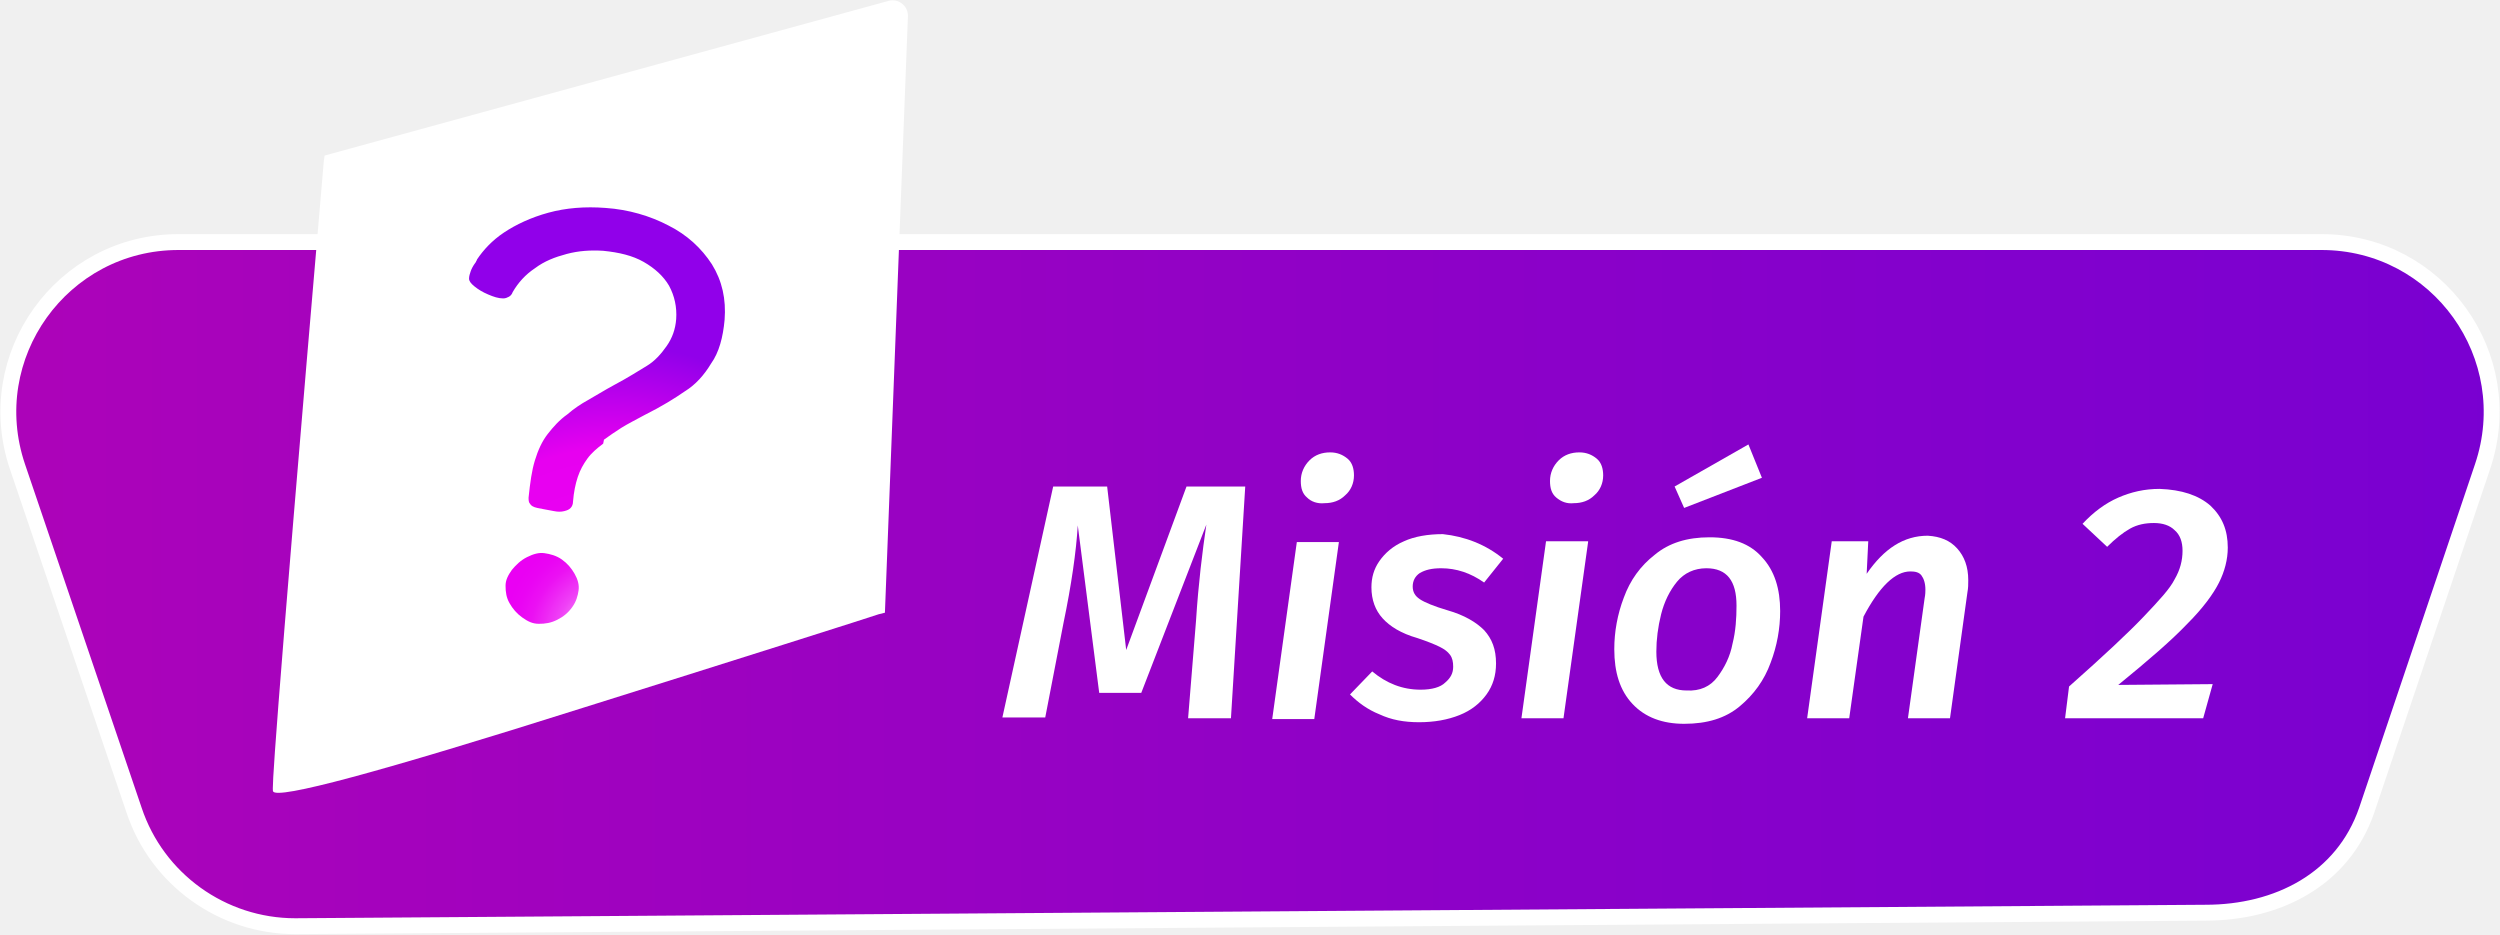
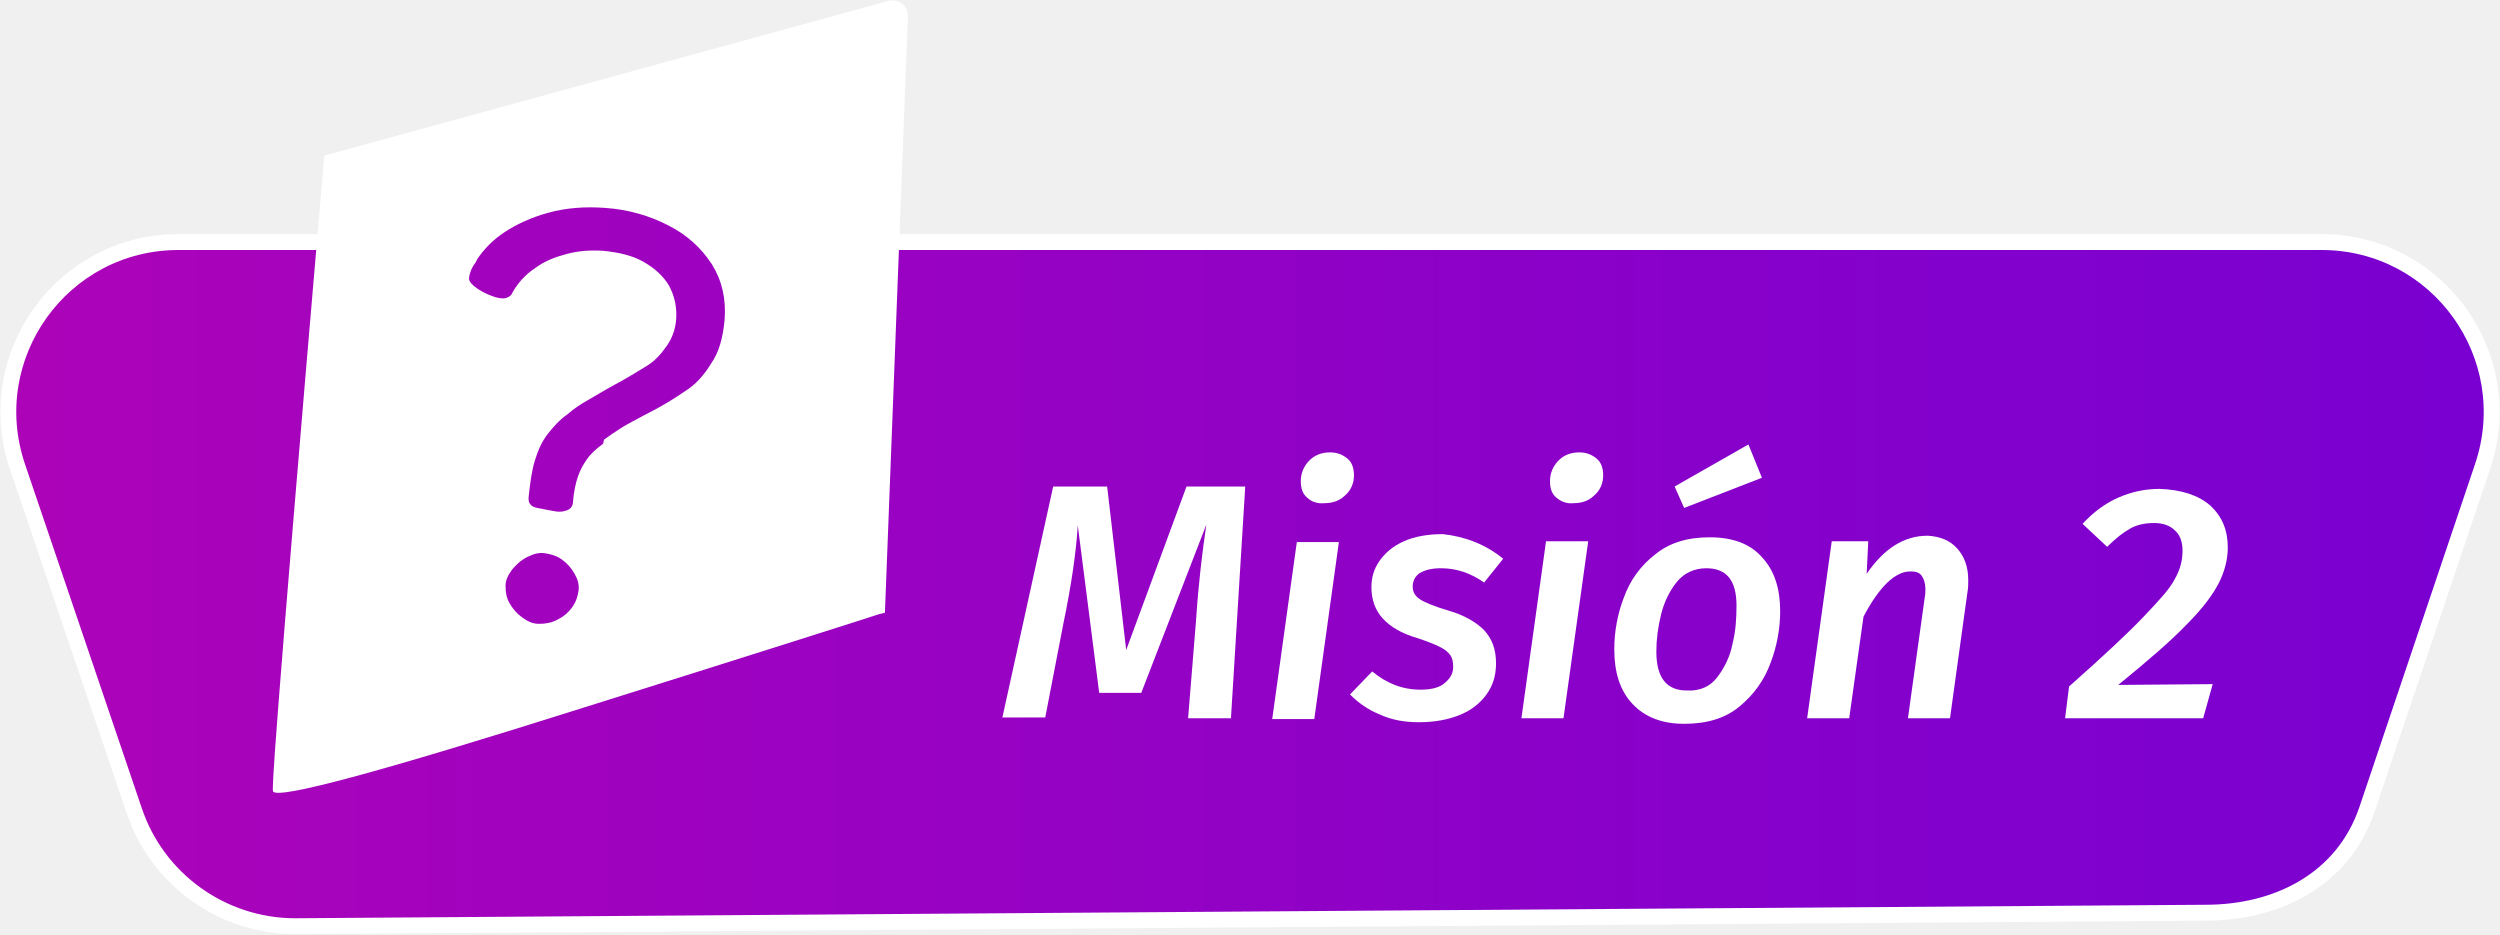
<svg xmlns="http://www.w3.org/2000/svg" version="1.1" id="Capa_1" x="0px" y="0px" viewBox="0 0 315 117.7" style="enable-background:new 0 0 315 117.7;" xml:space="preserve">
  <style type="text/css">
	.st0{fill:url(#SVGID_1_);stroke:#FFFFFF;stroke-width:2;stroke-miterlimit:10;}
	.st1{enable-background:new    ;}
	.st2{fill:#FFFFFF;}
	.st3{fill:url(#SVGID_00000062187367375901390120000008846188381934236596_);}
+ 	.st5{
+ 		fill:url(#SVGID_1_);
+ 	}
+ 	.classContainerPathbtn:hover&gt;.st0, .classContainerPathbtn:focus&gt;.st0{
+ 				fill: url(#SVGID_2);
+ 			}
+ 
+     .classContainerPathbtn:active&gt;.st0, .classContainerPathbtn:focus&gt;.st0{
+ 		fill: url(#SVGID_2);
+ 	}
+ 	.elemento-svg{
+ 		cursor: pointer;
+ 	}
</style>
  <g>
    <g id="Juego">
      <g>
-         <g>
+         <g class="classContainerPathbtn">
          <linearGradient id="SVGID_1_" gradientUnits="userSpaceOnUse" x1="5044.05" y1="14462.199" x2="5550.72" y2="14462.199" gradientTransform="matrix(1 0 0 1 -5166.25 -14388.6)">
            <stop offset="0" style="stop-color:#C204AF" />
            <stop offset="0.66" style="stop-color:#8801CA" />
            <stop offset="1" style="stop-color:#6F00D6" />
          </linearGradient>
-           <path class="st0" d="M277.9,115l-240.7,1.7c-9.2,0-17.4-5.9-20.3-14.6L2.2,58.8c-4.7-13.9,5.6-28.3,20.3-28.3h270      c14.7,0,25,14.4,20.3,28.3l-14.6,43.3C295.2,110.8,287,115,277.9,115L277.9,115z" />
-           <g class="st1">
+           <path class="st0 elemento-svg" d="M277.9,115l-240.7,1.7c-9.2,0-17.4-5.9-20.3-14.6L2.2,58.8c-4.7-13.9,5.6-28.3,20.3-28.3h270      c14.7,0,25,14.4,20.3,28.3l-14.6,43.3C295.2,110.8,287,115,277.9,115L277.9,115z" />
+           <g class="st1 elemento-svg">
            <path class="st2" d="M155.1,90.5h-5.4l1-12.3c0.3-4.7,0.8-8.7,1.3-12.1l-8.2,21.2h-5.3l-2.7-21.1c-0.2,3.3-0.8,7.5-1.8,12.3       l-2.3,11.9h-5.4l6.4-29.1h6.8l2.4,20.6l7.6-20.6h7.4L155.1,90.5z" />
            <path class="st2" d="M168.7,68.3l-3.1,22.3h-5.3l3.1-22.3H168.7z M164.7,62.7c-0.6-0.5-0.8-1.2-0.8-2.1c0-1,0.4-1.9,1.1-2.6       s1.6-1,2.6-1c0.9,0,1.6,0.3,2.2,0.8c0.6,0.5,0.8,1.3,0.8,2.1c0,1-0.4,1.9-1.1,2.5c-0.7,0.7-1.6,1-2.6,1       C166,63.5,165.2,63.2,164.7,62.7z" />
            <path class="st2" d="M189.4,70.4l-2.4,3c-1.7-1.2-3.5-1.8-5.4-1.8c-1.2,0-2,0.2-2.7,0.6c-0.6,0.4-0.9,1-0.9,1.7       c0,0.7,0.3,1.2,0.9,1.6c0.6,0.4,1.8,0.9,3.5,1.4c2.1,0.6,3.6,1.5,4.6,2.5c1,1.1,1.5,2.4,1.5,4.2c0,1.5-0.4,2.8-1.2,3.9       c-0.8,1.1-1.9,2-3.4,2.6c-1.5,0.6-3.2,0.9-5.1,0.9c-1.9,0-3.5-0.3-5-1c-1.5-0.6-2.7-1.5-3.7-2.5l2.8-2.9       c1.8,1.5,3.8,2.3,6.1,2.3c1.4,0,2.5-0.3,3.1-0.9c0.7-0.6,1-1.2,1-2c0-0.6-0.1-1.1-0.4-1.5c-0.3-0.4-0.7-0.7-1.3-1       c-0.6-0.3-1.6-0.7-2.8-1.1c-2.1-0.6-3.5-1.5-4.4-2.5c-0.9-1-1.4-2.3-1.4-3.9c0-1.2,0.3-2.3,1-3.3c0.7-1,1.7-1.9,3.1-2.5       c1.3-0.6,3-0.9,4.9-0.9C184.6,67.6,187.2,68.6,189.4,70.4z" />
            <path class="st2" d="M200.1,68.3L197,90.5h-5.3l3.1-22.3H200.1z M196.1,62.7c-0.6-0.5-0.8-1.2-0.8-2.1c0-1,0.4-1.9,1.1-2.6       s1.6-1,2.6-1c0.9,0,1.6,0.3,2.2,0.8c0.6,0.5,0.8,1.3,0.8,2.1c0,1-0.4,1.9-1.1,2.5c-0.7,0.7-1.6,1-2.6,1       C197.4,63.5,196.7,63.2,196.1,62.7z" />
            <path class="st2" d="M205.7,88.7c-1.6-1.7-2.3-4-2.3-6.9c0-2.2,0.4-4.4,1.2-6.5c0.8-2.2,2.1-4,3.9-5.4c1.8-1.5,4.1-2.2,6.9-2.2       c2.9,0,5.1,0.8,6.6,2.5c1.6,1.7,2.3,4,2.3,6.8c0,2.2-0.4,4.4-1.2,6.5c-0.8,2.2-2.1,4-3.9,5.5c-1.8,1.5-4.1,2.2-7,2.2       C209.5,91.2,207.3,90.4,205.7,88.7z M216.4,85.3c0.9-1.2,1.6-2.6,1.9-4.2c0.4-1.6,0.5-3.2,0.5-4.8c0-3.1-1.2-4.7-3.8-4.7       c-1.5,0-2.8,0.6-3.7,1.7c-0.9,1.1-1.6,2.5-2,4.1s-0.6,3.2-0.6,4.7c0,3.3,1.3,4.9,3.8,4.9C214.2,87.1,215.5,86.5,216.4,85.3z        M220.3,56l1.7,4.2l-9.8,3.8l-1.2-2.7L220.3,56z" />
            <path class="st2" d="M246.6,69.1c0.9,1,1.4,2.3,1.4,4c0,0.5,0,1-0.1,1.5l-2.2,15.9h-5.3l2.1-15.1c0.1-0.5,0.1-0.9,0.1-1.1       c0-0.8-0.2-1.4-0.5-1.8s-0.8-0.5-1.4-0.5c-1.9,0-3.9,1.9-5.9,5.7L233,90.5h-5.3l3.1-22.3h4.6l-0.2,4.1c2.2-3.2,4.7-4.8,7.7-4.8       C244.5,67.6,245.7,68.1,246.6,69.1z" />
            <path class="st2" d="M278.5,63.7c1.5,1.4,2.2,3.1,2.2,5.3c0,1.5-0.4,3-1.1,4.4c-0.7,1.4-2,3.2-4,5.2c-2,2.1-4.9,4.6-8.7,7.7       l11.9-0.1l-1.2,4.3h-17.4l0.5-4c4.4-3.9,7.5-6.8,9.4-8.8c1.9-2,3.3-3.5,3.9-4.7c0.7-1.2,1-2.4,1-3.6c0-1.1-0.3-2-1-2.6       c-0.6-0.6-1.5-0.9-2.6-0.9c-1.1,0-2.1,0.2-3,0.7c-0.9,0.5-1.9,1.3-2.9,2.3l-3.1-2.9c1.4-1.5,2.9-2.6,4.5-3.3       c1.6-0.7,3.3-1.1,5.2-1.1C274.9,61.7,277,62.4,278.5,63.7z" />
          </g>
        </g>
        <g>
-           <path class="st2" d="M40.9,19.6L112,0.1c1.2-0.3,2.4,0.6,2.4,1.9l-2.9,75.2l-0.8,0.2c-0.2,0.1-18.8,6-37.3,11.8      c-25.6,8.1-38.6,11.6-39,10.5c-0.6-1.6,0,0,0,0c-0.1-0.4-0.2-2.5,6.4-79.4L40.9,19.6L40.9,19.6z" />
-           <g>
+           <path class="st2 elemento-svg" d="M40.9,19.6L112,0.1c1.2-0.3,2.4,0.6,2.4,1.9l-2.9,75.2l-0.8,0.2c-0.2,0.1-18.8,6-37.3,11.8      c-25.6,8.1-38.6,11.6-39,10.5c-0.6-1.6,0,0,0,0c-0.1-0.4-0.2-2.5,6.4-79.4L40.9,19.6L40.9,19.6z" />
+           <g class="elemento-svg">
            <radialGradient id="SVGID_00000183247945030074119960000000957556515264693888_" cx="-90.47" cy="1219.654" r="36.65" gradientTransform="matrix(0.9934 -0.1146 0.1146 0.9934 26.7781 -1141.983)" gradientUnits="userSpaceOnUse">
              <stop offset="0" style="stop-color:#FFFFFF" />
              <stop offset="5.000000e-02" style="stop-color:#FAC6FC" />
              <stop offset="9.000000e-02" style="stop-color:#F692F9" />
              <stop offset="0.14" style="stop-color:#F265F7" />
              <stop offset="0.18" style="stop-color:#EF40F6" />
              <stop offset="0.23" style="stop-color:#ED24F4" />
              <stop offset="0.27" style="stop-color:#EB10F3" />
              <stop offset="0.32" style="stop-color:#EA04F3" />
              <stop offset="0.36" style="stop-color:#EA00F3" />
              <stop offset="0.64" style="stop-color:#E700F0" />
              <stop offset="0.85" style="stop-color:#B400EC" />
              <stop offset="1" style="stop-color:#9100EA" />
            </radialGradient>
-             <path style="fill:url(#SVGID_00000183247945030074119960000000957556515264693888_);" d="M67.7,64c-0.5-0.1-0.8-0.3-0.9-0.5       c-0.2-0.2-0.2-0.5-0.2-0.8c0.2-1.9,0.4-3.4,0.8-4.7s0.9-2.4,1.6-3.3s1.5-1.8,2.5-2.5c0.8-0.7,1.7-1.3,2.6-1.8s2-1.2,3.3-1.9       c1.7-0.9,3.1-1.8,4.1-2.4s1.8-1.5,2.5-2.5s1.1-2.1,1.2-3.4c0.1-1.5-0.2-2.9-0.9-4.2c-0.7-1.2-1.8-2.2-3.2-3S78,31.8,76,31.6       c-1.6-0.1-3.1,0-4.6,0.4c-1.5,0.4-2.8,0.9-4,1.8c-1.2,0.8-2.1,1.8-2.8,3c-0.1,0.3-0.3,0.5-0.5,0.6c-0.2,0.1-0.4,0.2-0.7,0.2       c-0.6,0-1.2-0.2-1.9-0.5s-1.2-0.6-1.7-1s-0.7-0.7-0.7-1s0.1-0.6,0.2-0.9s0.3-0.7,0.6-1.1C60,33,60,32.9,60,32.9       s0.1-0.1,0.1-0.2c0.8-1.2,1.9-2.4,3.4-3.4s3.4-1.9,5.6-2.5s4.6-0.8,7.2-0.6c2.9,0.2,5.6,1,7.9,2.2c2.4,1.2,4.2,2.9,5.5,4.9       c1.3,2.1,1.8,4.4,1.6,7c-0.2,2.2-0.7,4.1-1.7,5.5c-0.9,1.5-2,2.7-3.3,3.5c-1.3,0.9-2.9,1.9-5.1,3c-1.1,0.6-2.1,1.1-2.9,1.6       s-1.5,1-2.2,1.5L76,55.9c-0.8,0.6-1.5,1.2-2,1.9s-0.9,1.4-1.2,2.3c-0.3,0.9-0.5,1.9-0.6,3.1c0,0.3-0.1,0.6-0.3,0.8       c-0.2,0.2-0.4,0.3-0.8,0.4s-0.8,0.1-1.3,0C68.8,64.2,68.1,64.1,67.7,64L67.7,64z M65.8,77.8c-0.7-0.5-1.2-1.1-1.6-1.8       c-0.4-0.7-0.5-1.4-0.5-2.2c0-0.7,0.3-1.3,0.8-2c0.5-0.6,1.1-1.2,1.9-1.6s1.5-0.6,2.2-0.5s1.5,0.3,2.2,0.8s1.2,1.1,1.6,1.8       c0.4,0.7,0.6,1.4,0.5,2.1s-0.3,1.4-0.8,2.1s-1.1,1.2-1.9,1.6s-1.5,0.5-2.3,0.5S66.5,78.3,65.8,77.8L65.8,77.8z" />
+             <radialGradient id="SVGID_2" cx="-132.574" cy="1720.442" r="41.78" gradientTransform="matrix(0.9872 0.1594 -0.1594 0.9872 465.4262 -1595.349)" gradientUnits="userSpaceOnUse">
+               <stop offset="0" style="stop-color:#a03ab4" />
+               <stop offset="1" style="stop-color:#5d00a8" />
+             </radialGradient>
+             <path class="st5 elemento-svg" d="M67.7,64c-0.5-0.1-0.8-0.3-0.9-0.5       c-0.2-0.2-0.2-0.5-0.2-0.8c0.2-1.9,0.4-3.4,0.8-4.7s0.9-2.4,1.6-3.3s1.5-1.8,2.5-2.5c0.8-0.7,1.7-1.3,2.6-1.8s2-1.2,3.3-1.9       c1.7-0.9,3.1-1.8,4.1-2.4s1.8-1.5,2.5-2.5s1.1-2.1,1.2-3.4c0.1-1.5-0.2-2.9-0.9-4.2c-0.7-1.2-1.8-2.2-3.2-3S78,31.8,76,31.6       c-1.6-0.1-3.1,0-4.6,0.4c-1.5,0.4-2.8,0.9-4,1.8c-1.2,0.8-2.1,1.8-2.8,3c-0.1,0.3-0.3,0.5-0.5,0.6c-0.2,0.1-0.4,0.2-0.7,0.2       c-0.6,0-1.2-0.2-1.9-0.5s-1.2-0.6-1.7-1s-0.7-0.7-0.7-1s0.1-0.6,0.2-0.9s0.3-0.7,0.6-1.1C60,33,60,32.9,60,32.9       s0.1-0.1,0.1-0.2c0.8-1.2,1.9-2.4,3.4-3.4s3.4-1.9,5.6-2.5s4.6-0.8,7.2-0.6c2.9,0.2,5.6,1,7.9,2.2c2.4,1.2,4.2,2.9,5.5,4.9       c1.3,2.1,1.8,4.4,1.6,7c-0.2,2.2-0.7,4.1-1.7,5.5c-0.9,1.5-2,2.7-3.3,3.5c-1.3,0.9-2.9,1.9-5.1,3c-1.1,0.6-2.1,1.1-2.9,1.6       s-1.5,1-2.2,1.5L76,55.9c-0.8,0.6-1.5,1.2-2,1.9s-0.9,1.4-1.2,2.3c-0.3,0.9-0.5,1.9-0.6,3.1c0,0.3-0.1,0.6-0.3,0.8       c-0.2,0.2-0.4,0.3-0.8,0.4s-0.8,0.1-1.3,0C68.8,64.2,68.1,64.1,67.7,64L67.7,64z M65.8,77.8c-0.7-0.5-1.2-1.1-1.6-1.8       c-0.4-0.7-0.5-1.4-0.5-2.2c0-0.7,0.3-1.3,0.8-2c0.5-0.6,1.1-1.2,1.9-1.6s1.5-0.6,2.2-0.5s1.5,0.3,2.2,0.8s1.2,1.1,1.6,1.8       c0.4,0.7,0.6,1.4,0.5,2.1s-0.3,1.4-0.8,2.1s-1.1,1.2-1.9,1.6s-1.5,0.5-2.3,0.5S66.5,78.3,65.8,77.8L65.8,77.8z" />
          </g>
        </g>
      </g>
    </g>
  </g>
</svg>
